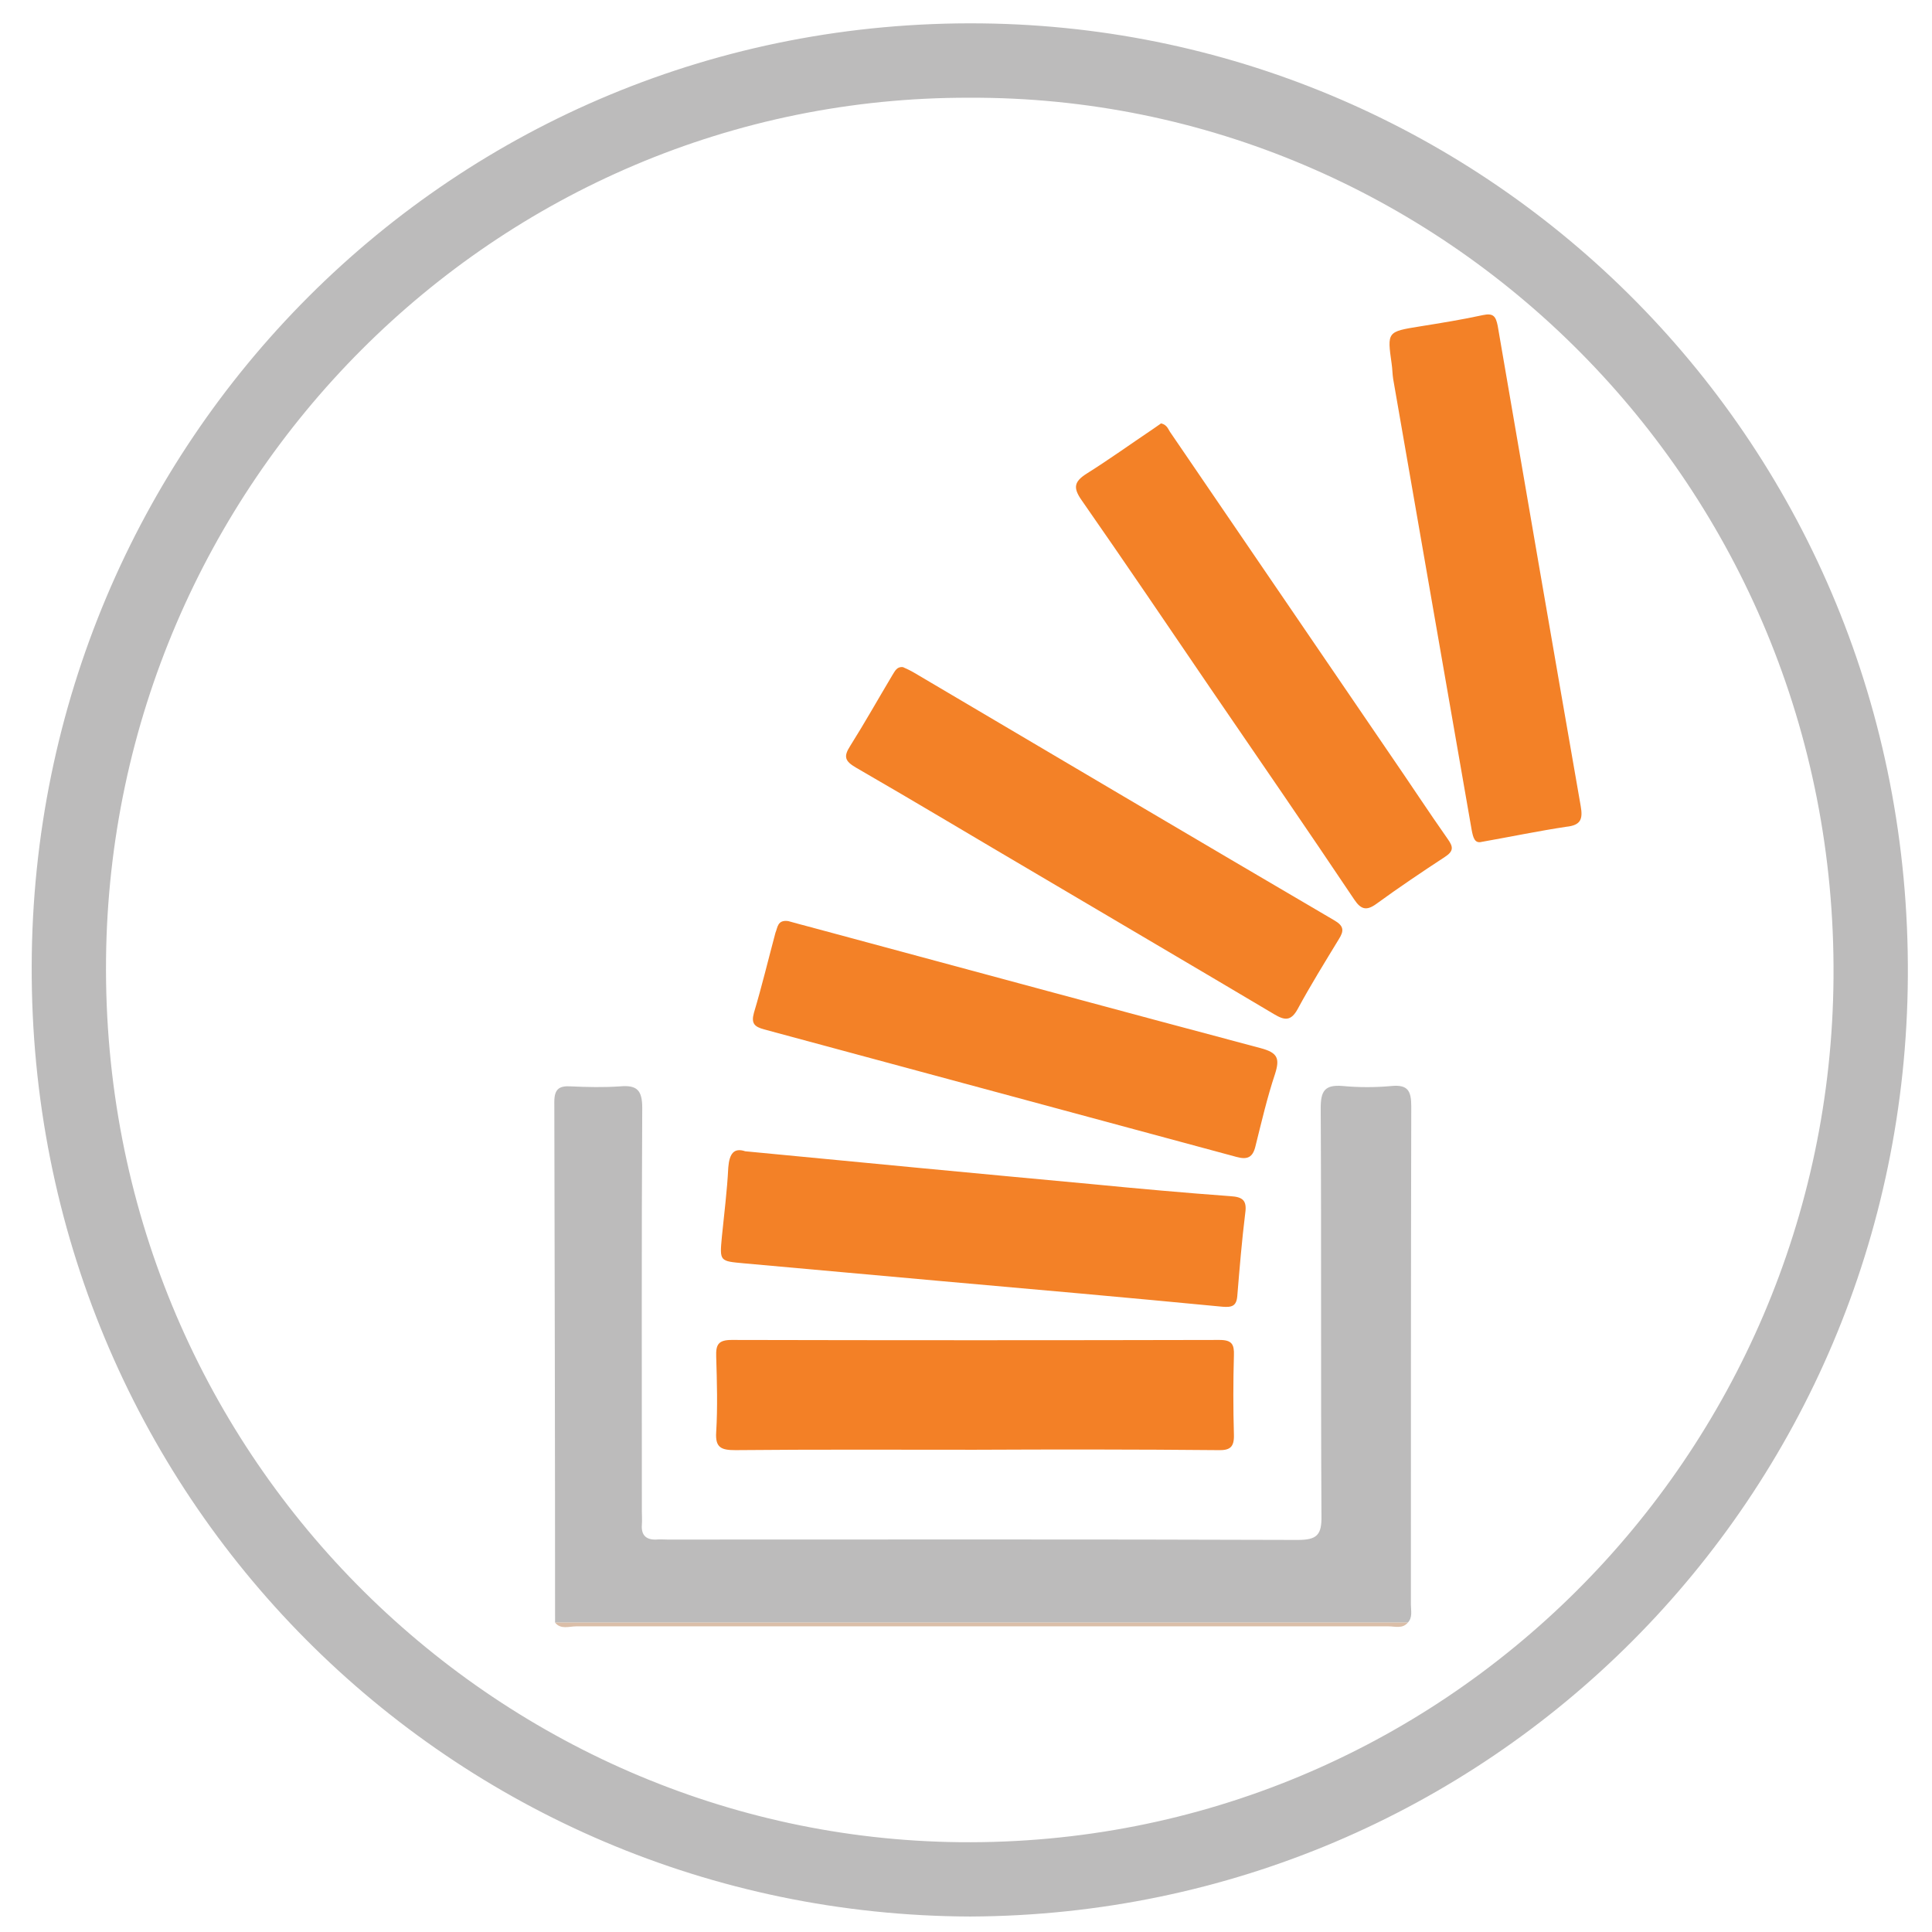
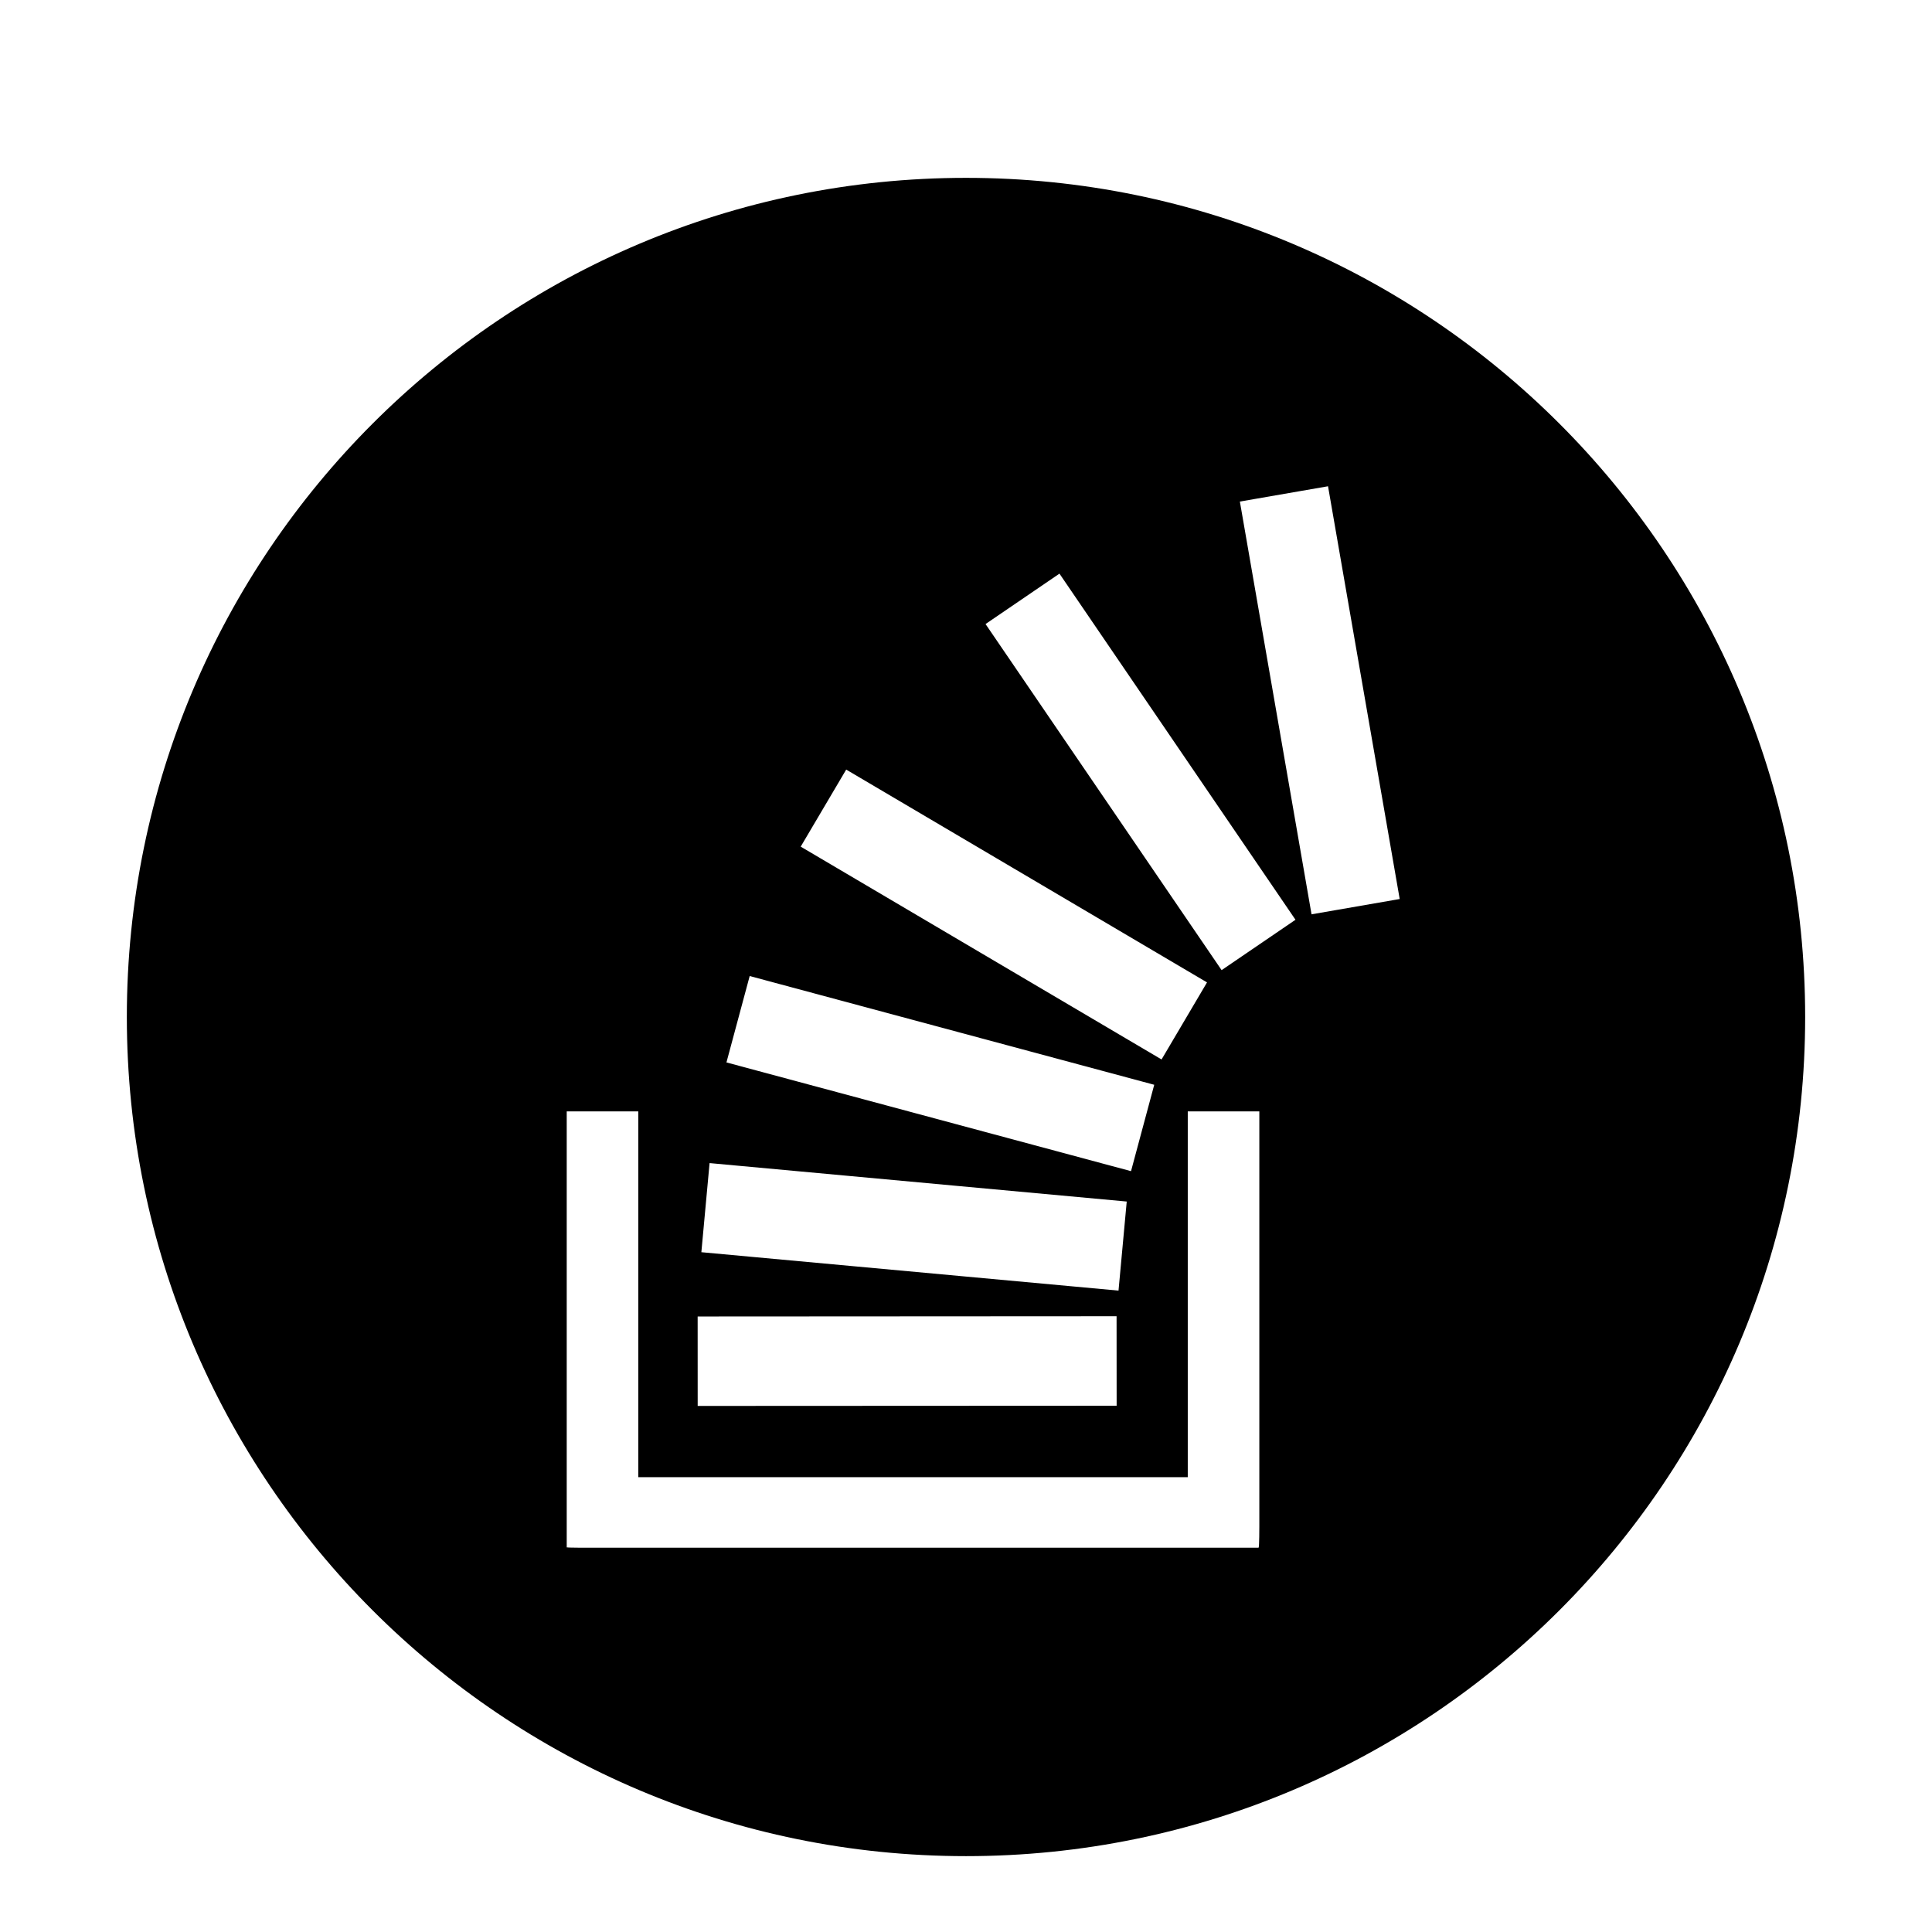
- <svg xmlns="http://www.w3.org/2000/svg" enable-background="new 0 0 512 512" id="Layer_1" version="1.1" viewBox="0 0 512 512" xml:space="preserve">
-   <g>
-     <path d="M257.1,507.9C119.7,507.4,7.9,396.5,8.4,255.9C8.8,117.6,119.8,4.6,260.2,6.2   c134.6,1.5,246.3,111.2,245.4,252.6C504.8,396.8,394.6,507.3,257.1,507.9z M256.9,25.9C131.1,25.6,29.4,128.2,28.1,254.2   c-1.3,131.2,103.2,232.7,226.2,234c128.1,1.3,230.7-102.5,231.6-229.1C486.9,128.5,382.2,25.4,256.9,25.9z" fill="#BCBBBB" />
-     <path d="M147.1,430c0-46-0.1-92-0.2-138c0-3.4,1.3-4.3,4.4-4.1c4.3,0.2,8.7,0.3,13,0c4.5-0.4,5.9,1,5.9,5.7   c-0.2,35.7-0.1,71.3-0.1,107c0,1.2,0.1,2.3,0,3.5c-0.2,2.7,1.1,4,3.8,3.9c1-0.1,2,0,3,0c55.7,0,111.3-0.1,167,0.1   c5.1,0,6.4-1.3,6.3-6.4c-0.2-36,0-72-0.2-108c0-4.5,1-6.3,5.8-5.9c4.3,0.4,8.7,0.4,13,0c4.3-0.4,5.2,1.3,5.2,5.4   c-0.1,44-0.1,88-0.1,132c0,1.6,0.5,3.4-0.8,4.8C297.8,430,222.4,430,147.1,430z" fill="#BCBBBB" />
-     <path d="M197.5,305.1c31.1,3,61.5,5.9,91.8,8.7c12.3,1.2,24.5,2.3,36.8,3.2c3.2,0.2,4.4,1.1,3.9,4.5   c-0.9,7.3-1.5,14.6-2.1,21.9c-0.2,2.7-1.4,3.1-3.9,2.9c-24.9-2.4-49.7-4.6-74.6-6.8c-17.4-1.6-34.8-3.1-52.2-4.7   c-6.5-0.6-6.5-0.5-5.9-7c0.6-6.1,1.4-12.2,1.7-18.4C193.3,305.7,194.5,304.1,197.5,305.1z" fill="#F38127" />
-     <path d="M208.9,244.1c3.9,1.1,8.3,2.2,12.6,3.4c37.5,10.1,75.1,20.3,112.7,30.3c4.4,1.2,5,2.7,3.7,6.8   c-2.1,6.3-3.6,12.8-5.2,19.2c-0.7,2.9-2.1,3.6-5,2.8c-32.1-8.7-64.2-17.3-96.3-26c-9.6-2.6-19.2-5.2-28.9-7.8   c-2.5-0.7-3.5-1.5-2.7-4.4c2.1-7,3.8-14.1,5.7-21.2C206.1,245.8,206,243.7,208.9,244.1z" fill="#F38127" />
-     <path d="M392.7,223.1c-1.9,0.5-2.3-1.1-2.7-3.2c-6.9-39.8-13.9-79.6-20.8-119.5c-0.2-1.3-0.2-2.7-0.4-4   c-1.2-8.5-1.2-8.5,7.5-9.9c5.6-0.9,11.2-1.8,16.7-3c2.8-0.6,3.4,0.4,3.9,2.8c7.3,42.5,14.6,84.9,22,127.3c0.6,3.4,0.1,5.1-3.8,5.5   C407.8,220.2,400.6,221.7,392.7,223.1z" fill="#F38127" />
-     <path d="M239.3,176.8c0.9,0.4,2,0.9,3,1.5c37.1,21.9,74.1,43.8,111.3,65.6c2.6,1.5,2.6,2.8,1.2,5   c-3.7,6.1-7.5,12.2-10.9,18.5c-1.8,3.3-3.5,3-6.2,1.4c-20.7-12.3-41.5-24.5-62.3-36.8c-16.2-9.5-32.3-19.2-48.6-28.6   c-2.9-1.7-3.3-2.9-1.5-5.7c3.9-6.2,7.5-12.6,11.2-18.8C237.2,177.8,237.7,176.6,239.3,176.8z" fill="#F38127" />
-     <path d="M307.7,112.2c1.7,0.4,1.9,1.7,2.6,2.6c19.4,28.4,38.8,56.9,58.2,85.3c5.1,7.4,10,14.9,15.2,22.3   c1.5,2.1,1.5,3.2-0.8,4.7c-6.1,4-12.2,8.1-18.1,12.4c-2.6,1.9-4.1,1.6-5.9-1.1c-12.6-18.8-25.4-37.4-38.2-56.1   c-11.3-16.6-22.6-33.3-34.1-49.8c-2.3-3.3-1.9-4.9,1.4-7c5.9-3.7,11.6-7.8,17.4-11.7C306.3,113.2,307.1,112.6,307.7,112.2z" fill="#F38127" />
-     <path d="M258.3,384.2c-21.1,0-42.3-0.1-63.4,0.1c-3.7,0-5.4-0.6-5.1-4.8c0.4-6.6,0.2-13.3,0-20   c-0.1-3.1,0.5-4.4,4.1-4.4c43.1,0.1,86.2,0.1,129.3,0c3.3,0,3.9,1.2,3.8,4.1c-0.2,7-0.2,14,0,21c0.1,3.4-1.1,4.2-4.3,4.1   C301.3,384.1,279.8,384.1,258.3,384.2C258.3,384.1,258.3,384.1,258.3,384.2z" fill="#F38026" />
-     <path d="M147.1,430c75.3,0,150.7,0,226,0c-1.4,1.7-3.4,1-5.1,1c-71.8,0-143.5,0-215.3,0   C150.8,431,148.6,431.9,147.1,430z" fill="#DABEA8" />
-   </g>
+ <svg xmlns="http://www.w3.org/2000/svg" enable-background="new -1163 1657.697 56.693 56.693" id="Layer_1" version="1.1" viewBox="-1163 1657.697 56.693 56.693" xml:space="preserve">
+   <path d="M-1134.653,1662.916c-13.6,0-24.625,11.023-24.625,24.623s11.025,24.625,24.625,24.625  c13.598,0,24.624-11.025,24.624-24.625S-1121.054,1662.916-1134.653,1662.916z M-1138.169,1680.28l10.588,6.245  l-1.334,2.261l-10.589-6.245L-1138.169,1680.28z M-1141.001,1686.338l11.871,3.191l-0.681,2.535l-11.872-3.191  L-1141.001,1686.338z M-1142.178,1691.827l12.241,1.128l-0.241,2.614l-12.241-1.127L-1142.178,1691.827z   M-1130.235,1696.321l0.002,2.626l-12.294,0.006l-0.001-2.625L-1130.235,1696.321z M-1126.046,1702.491  c0,0,0,0.613-0.021,0.613v0.01h-19.669c0,0-0.613,0-0.613-0.01h-0.021v-12.794h2.1v10.734h16.124v-10.734h2.1V1702.491  z M-1127.153,1686.165l-6.927-10.156l2.169-1.479l6.926,10.157L-1127.153,1686.165z M-1124.514,1684.527l-2.103-12.112  l2.587-0.449l2.103,12.112L-1124.514,1684.527z" />
</svg>
